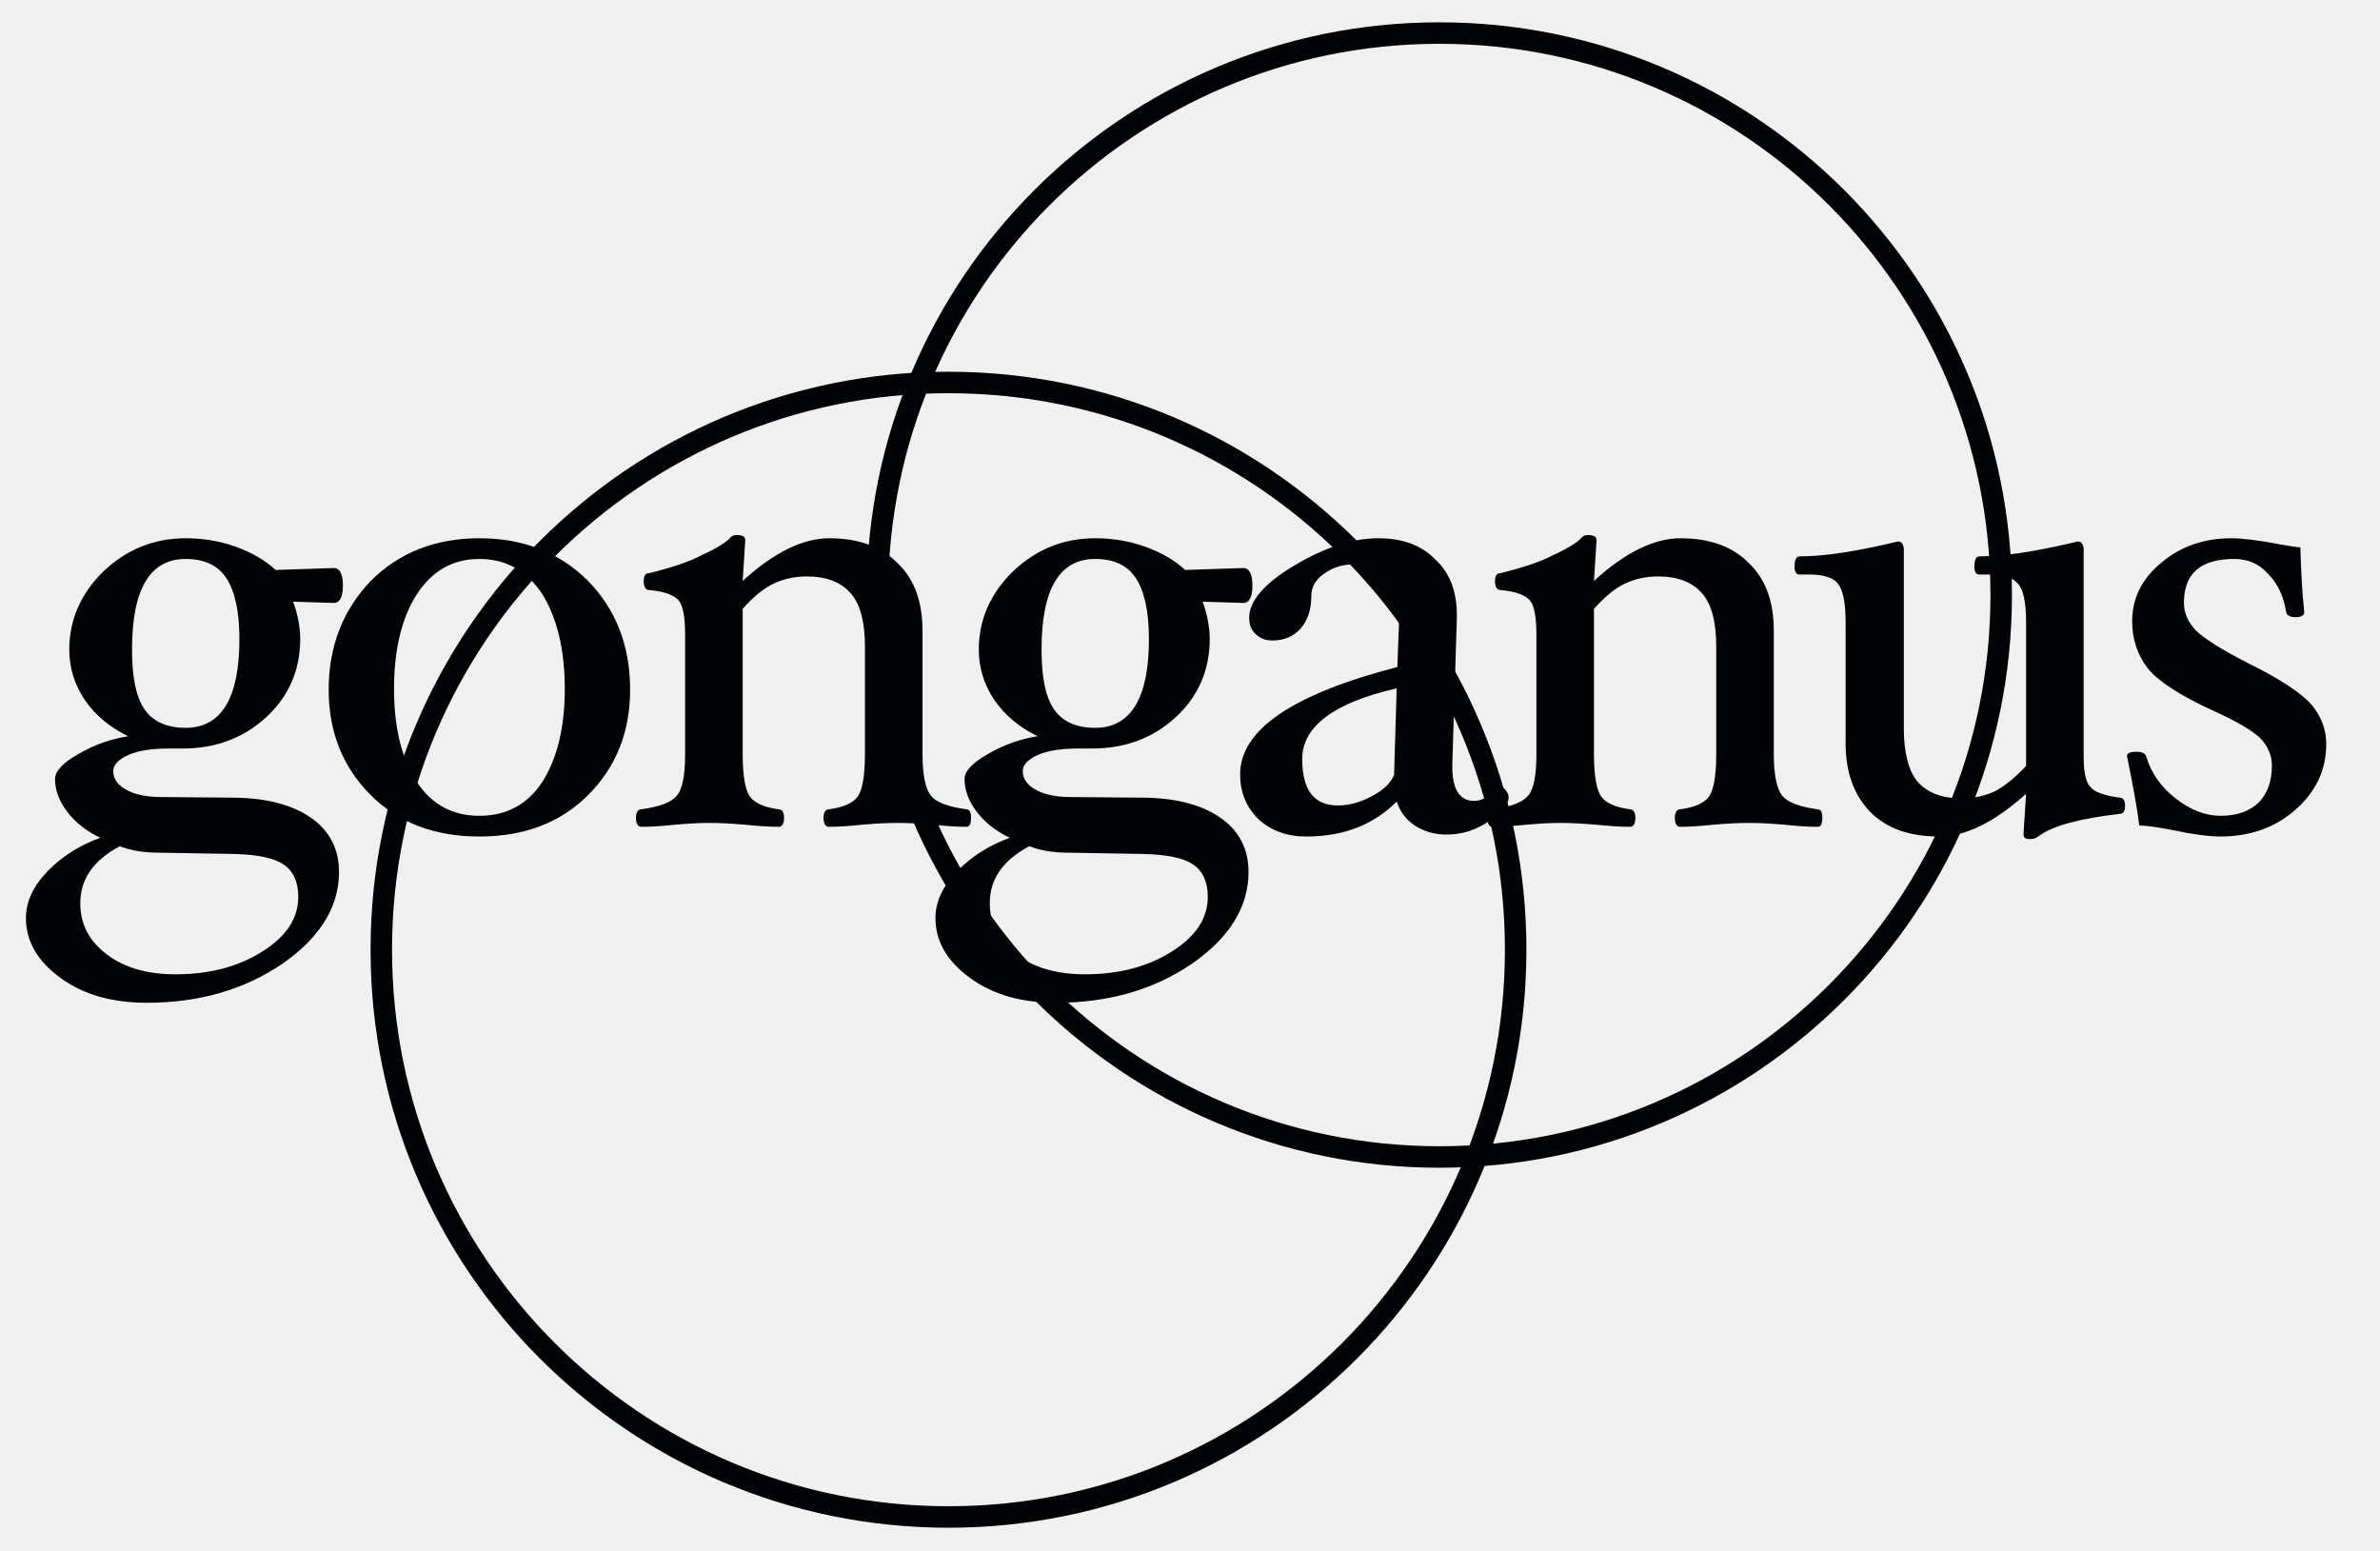
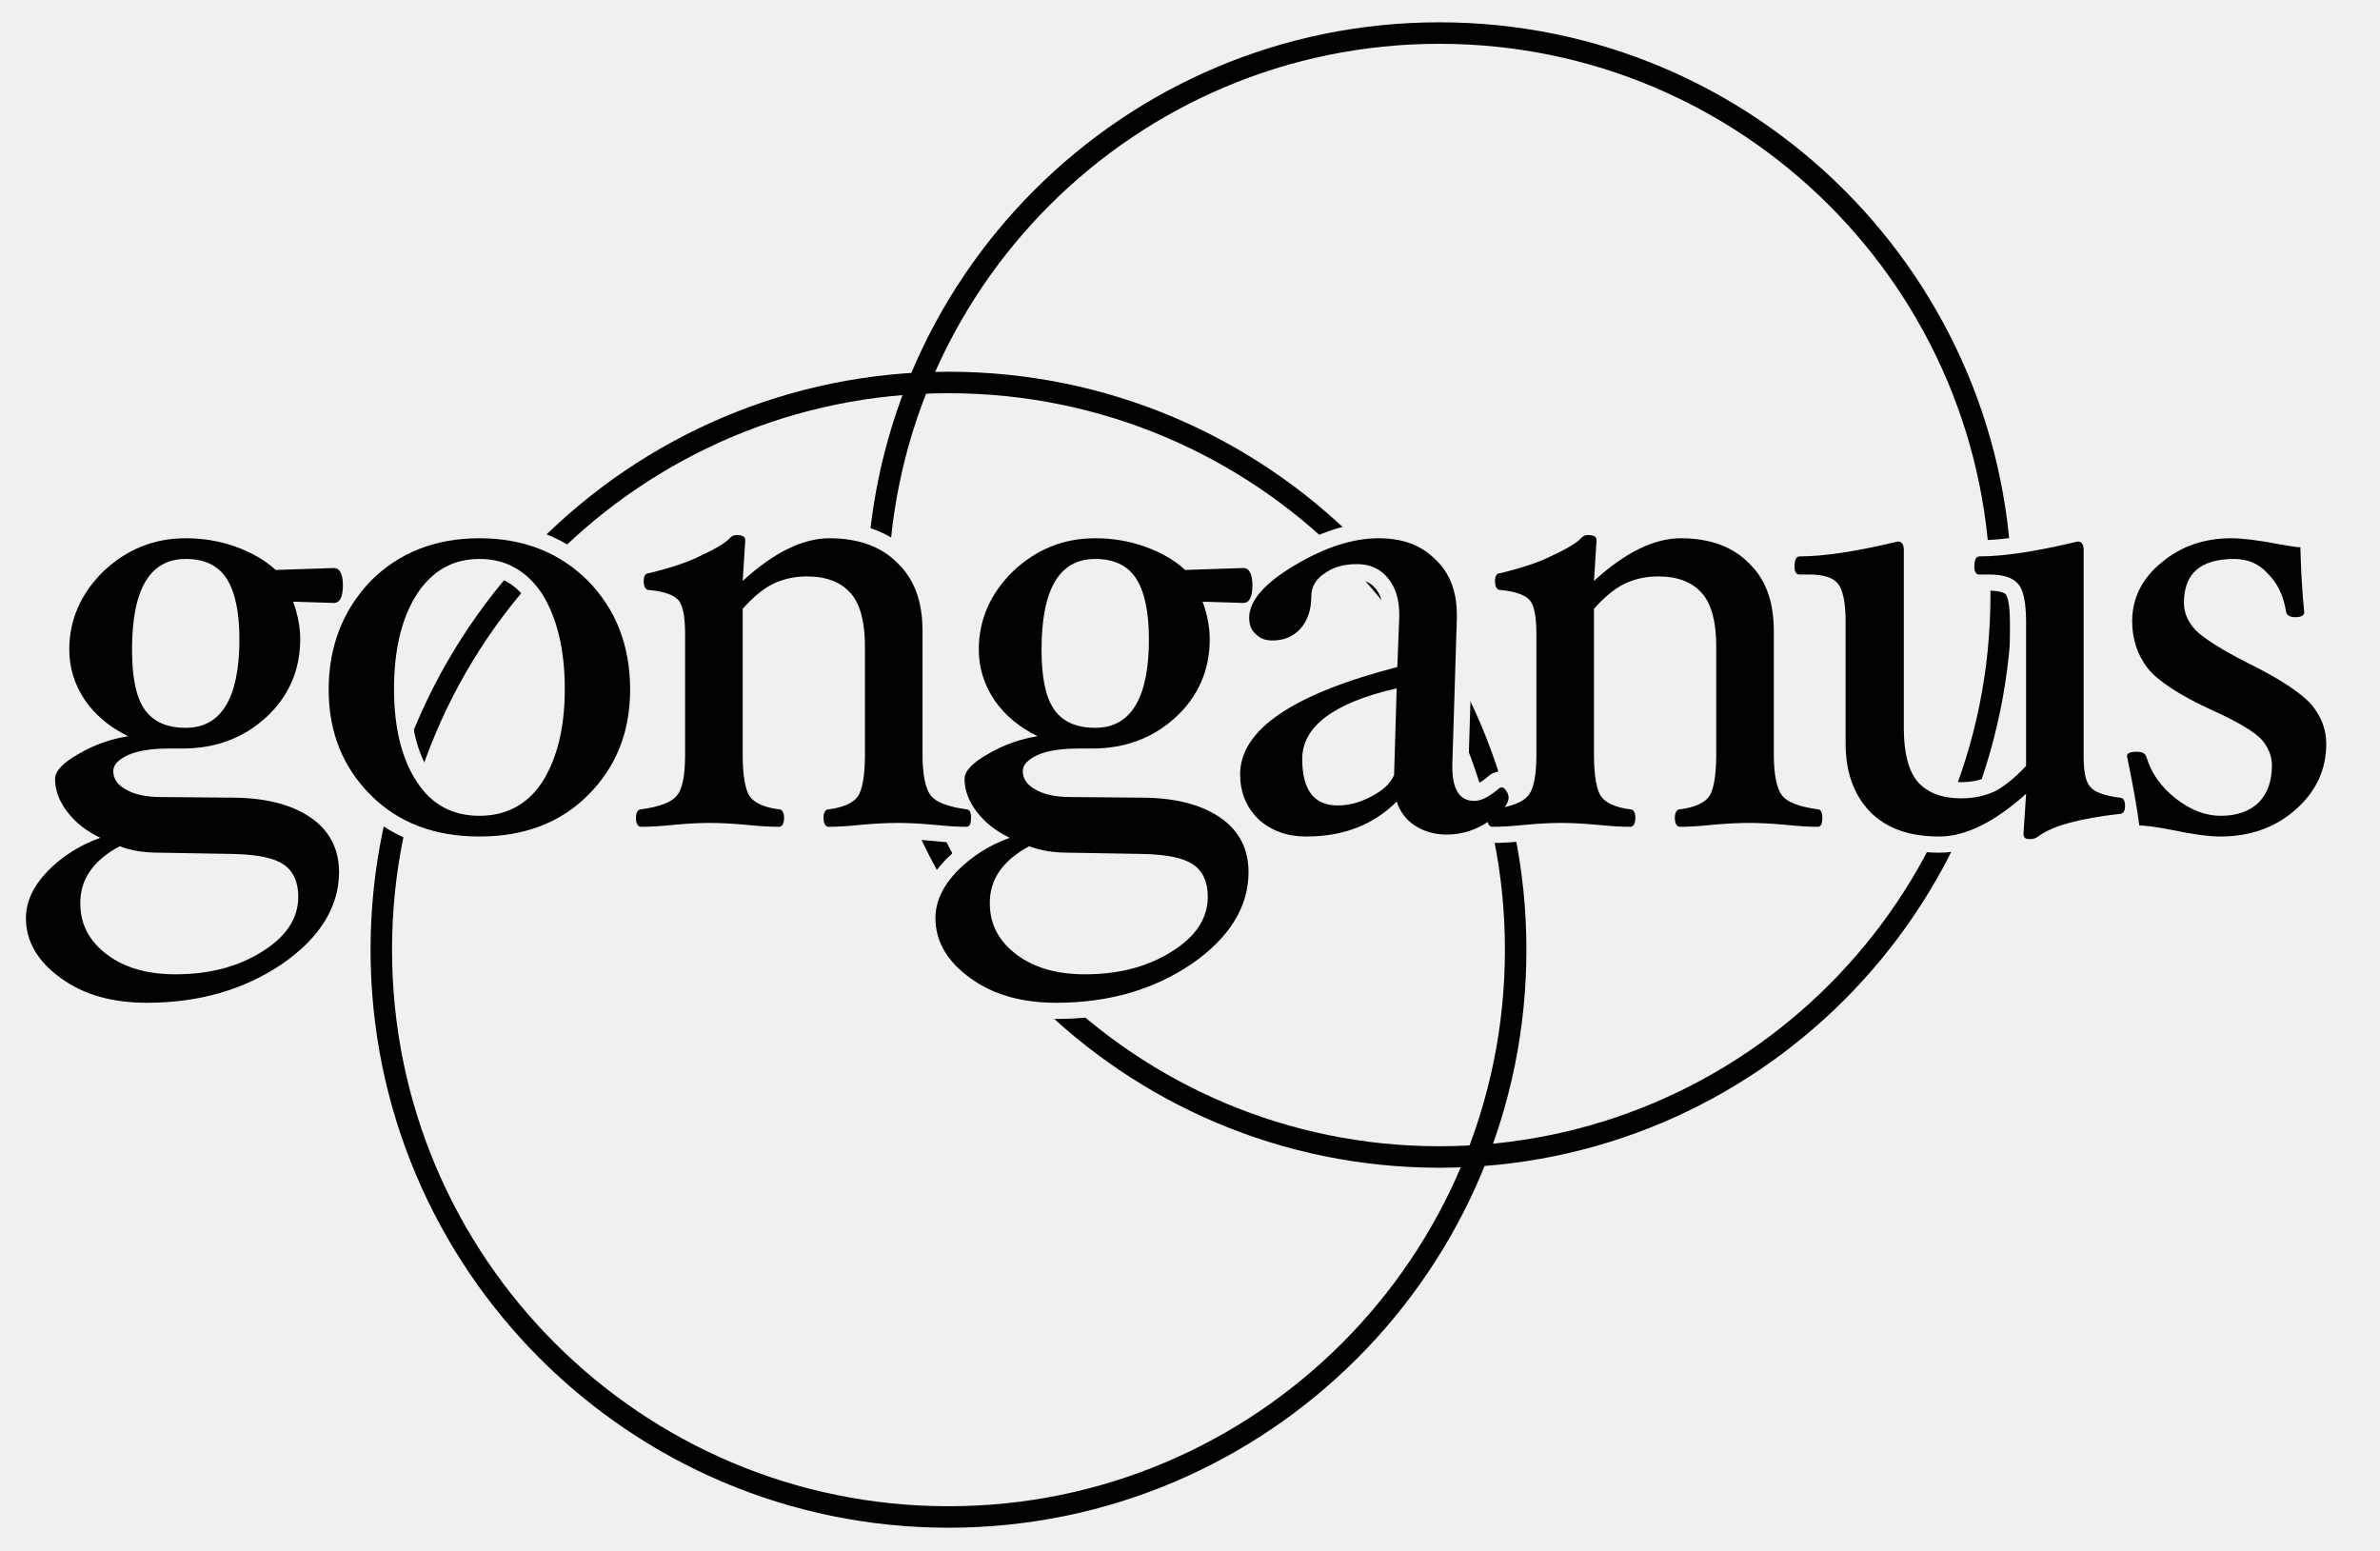
<svg xmlns="http://www.w3.org/2000/svg" xmlns:xlink="http://www.w3.org/1999/xlink" version="1.1" viewBox="-6.0 -6.0 720.062 468.905">
  <defs>
-     <clipPath id="clip_1">
+     <clipPath id="h_clip_1">
      <path transform="matrix(1,0,0,-1,-187.0444,749.4997)" d="M187.044 292.594H895.106V749.5H187.044Z" clip-rule="evenodd" />
    </clipPath>
-     <path id="font_2_74" d="M.479 .367C.479 .349 .474 .34 .465 .34L.402 .342C.409 .323 .413 .303 .413 .284 .413 .236 .395 .195 .36 .163 .325 .131 .282 .115 .231 .115H.211C.184 .115 .163 .112 .147 .105 .132 .098 .124 .09 .124 .08 .124 .069 .13 .059 .143 .052 .156 .044 .175 .04 .198 .04L.314 .039C.364 .038 .403 .027 .431 .007 .459-.013 .473-.041 .473-.076 .473-.13 .443-.178 .385-.218 .326-.258 .256-.278 .176-.278 .123-.278 .079-.266 .043-.24 .007-.214-.011-.183-.011-.147-.011-.122 0-.098 .023-.074 .046-.051 .073-.034 .104-.023 .083-.013 .066-0 .053 .017 .04 .034 .034 .051 .034 .068 .034 .08 .046 .093 .071 .107 .095 .121 .121 .13 .147 .134 .118 .148 .096 .167 .08 .19 .064 .214 .056 .24 .056 .268 .056 .314 .074 .355 .109 .389 .145 .423 .187 .44 .236 .44 .262 .44 .288 .436 .313 .427 .338 .418 .359 .406 .375 .391L.465 .394C.474 .394 .479 .385 .479 .367M.319 .284C.319 .327 .312 .358 .299 .378 .286 .398 .265 .408 .236 .408 .181 .408 .153 .362 .153 .268 .153 .226 .159 .195 .172 .176 .185 .157 .206 .147 .236 .147 .291 .147 .319 .193 .319 .284M.41-.114C.41-.091 .402-.074 .387-.064 .372-.054 .347-.049 .311-.048L.195-.046C.172-.046 .152-.043 .134-.036 .093-.058 .073-.087 .073-.124 .073-.157 .087-.183 .115-.204 .142-.224 .177-.234 .22-.234 .271-.234 .316-.223 .354-.199 .391-.176 .41-.148 .41-.114Z" />
-     <path id="font_2_82" d="M.501 .206C.501 .14 .479 .086 .436 .043 .393-0 .337-.021 .268-.021 .199-.021 .143 0 .1 .043 .057 .086 .035 .14 .035 .206 .035 .273 .057 .329 .1 .374 .144 .418 .2 .44 .268 .44 .336 .44 .392 .418 .436 .374 .479 .33 .501 .274 .501 .206M.4 .207C.4 .268 .388 .317 .365 .354 .341 .39 .309 .408 .268 .408 .227 .408 .195 .39 .171 .353 .148 .317 .136 .268 .136 .207 .136 .147 .148 .099 .171 .064 .194 .028 .227 .011 .268 .011 .309 .011 .342 .028 .365 .063 .388 .099 .4 .147 .4 .207Z" />
-     <path id="font_2_81" d="M.542 .008C.542-.001 .54-.006 .535-.006 .521-.006 .505-.005 .486-.003 .464-.001 .445 0 .429 0 .412 0 .393-.001 .371-.003 .352-.005 .335-.006 .322-.006 .317-.006 .314-.001 .314 .008 .314 .016 .317 .021 .322 .021 .345 .024 .36 .031 .367 .041 .374 .051 .378 .073 .378 .106V.273C.378 .31 .371 .338 .356 .355 .341 .372 .319 .381 .288 .381 .269 .381 .252 .377 .237 .37 .222 .363 .206 .35 .189 .331V.106C.189 .073 .193 .051 .2 .041 .207 .031 .222 .024 .245 .021 .25 .021 .253 .016 .253 .008 .253-.001 .25-.006 .245-.006 .231-.006 .215-.005 .195-.003 .173-.001 .154 0 .138 0 .122 0 .103-.001 .082-.003 .062-.005 .046-.006 .032-.006 .027-.006 .024-.001 .024 .008 .024 .016 .027 .021 .032 .021 .061 .025 .079 .032 .087 .042 .096 .052 .1 .074 .1 .106V.291C.1 .318 .097 .335 .09 .344 .083 .352 .068 .358 .044 .36 .039 .36 .036 .365 .036 .374 .036 .382 .039 .386 .044 .386 .077 .394 .105 .403 .126 .414 .148 .424 .162 .433 .168 .439 .171 .443 .175 .445 .179 .445 .188 .445 .193 .443 .193 .437L.189 .374C.237 .418 .282 .44 .323 .44 .368 .44 .404 .427 .429 .401 .455 .376 .467 .341 .467 .297V.106C.467 .073 .472 .052 .48 .042 .488 .032 .506 .025 .535 .021 .54 .021 .542 .016 .542 .008Z" />
-     <path id="font_2_68" d="M.357-.018C.338-.018 .322-.013 .308-.004 .294 .005 .285 .018 .28 .033 .244-.003 .198-.021 .14-.021 .11-.021 .086-.012 .066 .006 .047 .025 .038 .048 .038 .075 .038 .144 .119 .199 .281 .241L.284 .319V.322C.284 .346 .278 .365 .266 .379 .254 .393 .239 .4 .219 .4 .199 .4 .183 .396 .169 .386 .155 .377 .148 .365 .148 .35 .148 .329 .142 .312 .131 .3 .12 .288 .106 .282 .088 .282 .077 .282 .069 .285 .062 .292 .055 .298 .052 .307 .052 .317 .052 .343 .075 .37 .122 .398 .169 .426 .212 .44 .252 .44 .288 .44 .317 .43 .339 .408 .362 .387 .373 .358 .373 .322V.316L.366 .09V.087C.366 .052 .377 .034 .4 .034 .411 .034 .424 .041 .439 .054L.442 .055C.445 .055 .447 .053 .449 .05 .452 .046 .453 .043 .453 .039 .453 .029 .443 .017 .423 .003 .403-.011 .381-.018 .357-.018M.28 .208C.183 .186 .134 .149 .134 .099 .134 .051 .152 .027 .189 .027 .207 .027 .224 .032 .241 .041 .258 .05 .27 .06 .276 .074L.28 .208Z" />
-     <path id="font_2_88" d="M.512 .026C.512 .018 .509 .014 .504 .014 .443 .007 .401-.004 .379-.02 .374-.024 .37-.025 .365-.025 .358-.025 .355-.023 .355-.017L.359 .045C.31 .001 .265-.021 .225-.021 .179-.021 .144-.009 .118 .017 .093 .043 .08 .078 .08 .123V.311C.08 .34 .076 .36 .068 .37 .061 .379 .046 .384 .023 .384 .019 .384 .014 .384 .008 .384 .004 .384 .001 .388 .001 .396 .001 .407 .004 .412 .009 .412 .048 .412 .098 .42 .161 .435 .167 .435 .17 .43 .17 .422V.146C.17 .109 .177 .081 .191 .064 .206 .047 .228 .038 .259 .038 .279 .038 .296 .042 .311 .049 .326 .057 .342 .07 .359 .088V.31C.359 .34 .355 .36 .347 .369 .339 .379 .324 .384 .301 .384 .297 .384 .292 .384 .286 .384 .282 .384 .279 .388 .279 .396 .279 .407 .282 .412 .287 .412 .326 .412 .376 .42 .439 .435 .445 .435 .448 .43 .448 .422V.102C.448 .079 .451 .064 .458 .056 .464 .048 .48 .042 .504 .039 .509 .039 .512 .035 .512 .026Z" />
-     <path id="font_2_86" d="M.35 .122C.35 .082 .334 .048 .302 .02 .27-.008 .231-.021 .186-.021 .17-.021 .145-.018 .112-.011 .087-.006 .07-.004 .061-.004 .058 .02 .052 .055 .042 .103 .042 .108 .047 .11 .057 .11 .065 .11 .07 .108 .072 .102 .079 .078 .094 .056 .117 .038 .14 .02 .163 .011 .187 .011 .212 .011 .231 .018 .245 .031 .259 .045 .266 .064 .266 .089 .266 .104 .26 .118 .249 .13 .237 .142 .212 .157 .174 .174 .124 .197 .09 .219 .074 .239 .058 .26 .05 .284 .05 .312 .05 .347 .065 .378 .096 .403 .126 .428 .162 .44 .203 .44 .22 .44 .245 .437 .276 .431 .293 .428 .305 .426 .31 .426 .311 .387 .313 .354 .316 .326 .316 .321 .312 .318 .302 .318 .294 .318 .289 .321 .288 .326 .284 .351 .275 .37 .26 .385 .246 .401 .228 .408 .208 .408 .156 .408 .13 .386 .13 .34 .13 .325 .136 .311 .148 .298 .161 .285 .188 .268 .229 .247 .278 .223 .311 .201 .327 .183 .342 .165 .35 .145 .35 .122Z" />
-     <clipPath id="clip_3">
+     <path id="h_font_2_74" d="M.479 .367C.479 .349 .474 .34 .465 .34L.402 .342C.409 .323 .413 .303 .413 .284 .413 .236 .395 .195 .36 .163 .325 .131 .282 .115 .231 .115H.211C.184 .115 .163 .112 .147 .105 .132 .098 .124 .09 .124 .08 .124 .069 .13 .059 .143 .052 .156 .044 .175 .04 .198 .04L.314 .039C.364 .038 .403 .027 .431 .007 .459-.013 .473-.041 .473-.076 .473-.13 .443-.178 .385-.218 .326-.258 .256-.278 .176-.278 .123-.278 .079-.266 .043-.24 .007-.214-.011-.183-.011-.147-.011-.122 0-.098 .023-.074 .046-.051 .073-.034 .104-.023 .083-.013 .066-0 .053 .017 .04 .034 .034 .051 .034 .068 .034 .08 .046 .093 .071 .107 .095 .121 .121 .13 .147 .134 .118 .148 .096 .167 .08 .19 .064 .214 .056 .24 .056 .268 .056 .314 .074 .355 .109 .389 .145 .423 .187 .44 .236 .44 .262 .44 .288 .436 .313 .427 .338 .418 .359 .406 .375 .391L.465 .394C.474 .394 .479 .385 .479 .367M.319 .284C.319 .327 .312 .358 .299 .378 .286 .398 .265 .408 .236 .408 .181 .408 .153 .362 .153 .268 .153 .226 .159 .195 .172 .176 .185 .157 .206 .147 .236 .147 .291 .147 .319 .193 .319 .284M.41-.114C.41-.091 .402-.074 .387-.064 .372-.054 .347-.049 .311-.048L.195-.046C.172-.046 .152-.043 .134-.036 .093-.058 .073-.087 .073-.124 .073-.157 .087-.183 .115-.204 .142-.224 .177-.234 .22-.234 .271-.234 .316-.223 .354-.199 .391-.176 .41-.148 .41-.114Z" />
+     <path id="h_font_2_82" d="M.501 .206C.501 .14 .479 .086 .436 .043 .393-0 .337-.021 .268-.021 .199-.021 .143 0 .1 .043 .057 .086 .035 .14 .035 .206 .035 .273 .057 .329 .1 .374 .144 .418 .2 .44 .268 .44 .336 .44 .392 .418 .436 .374 .479 .33 .501 .274 .501 .206M.4 .207C.4 .268 .388 .317 .365 .354 .341 .39 .309 .408 .268 .408 .227 .408 .195 .39 .171 .353 .148 .317 .136 .268 .136 .207 .136 .147 .148 .099 .171 .064 .194 .028 .227 .011 .268 .011 .309 .011 .342 .028 .365 .063 .388 .099 .4 .147 .4 .207Z" />
+     <path id="h_font_2_81" d="M.542 .008C.542-.001 .54-.006 .535-.006 .521-.006 .505-.005 .486-.003 .464-.001 .445 0 .429 0 .412 0 .393-.001 .371-.003 .352-.005 .335-.006 .322-.006 .317-.006 .314-.001 .314 .008 .314 .016 .317 .021 .322 .021 .345 .024 .36 .031 .367 .041 .374 .051 .378 .073 .378 .106V.273C.378 .31 .371 .338 .356 .355 .341 .372 .319 .381 .288 .381 .269 .381 .252 .377 .237 .37 .222 .363 .206 .35 .189 .331V.106C.189 .073 .193 .051 .2 .041 .207 .031 .222 .024 .245 .021 .25 .021 .253 .016 .253 .008 .253-.001 .25-.006 .245-.006 .231-.006 .215-.005 .195-.003 .173-.001 .154 0 .138 0 .122 0 .103-.001 .082-.003 .062-.005 .046-.006 .032-.006 .027-.006 .024-.001 .024 .008 .024 .016 .027 .021 .032 .021 .061 .025 .079 .032 .087 .042 .096 .052 .1 .074 .1 .106V.291C.1 .318 .097 .335 .09 .344 .083 .352 .068 .358 .044 .36 .039 .36 .036 .365 .036 .374 .036 .382 .039 .386 .044 .386 .077 .394 .105 .403 .126 .414 .148 .424 .162 .433 .168 .439 .171 .443 .175 .445 .179 .445 .188 .445 .193 .443 .193 .437L.189 .374C.237 .418 .282 .44 .323 .44 .368 .44 .404 .427 .429 .401 .455 .376 .467 .341 .467 .297V.106C.467 .073 .472 .052 .48 .042 .488 .032 .506 .025 .535 .021 .54 .021 .542 .016 .542 .008Z" />
+     <path id="h_font_2_68" d="M.357-.018C.338-.018 .322-.013 .308-.004 .294 .005 .285 .018 .28 .033 .244-.003 .198-.021 .14-.021 .11-.021 .086-.012 .066 .006 .047 .025 .038 .048 .038 .075 .038 .144 .119 .199 .281 .241L.284 .319V.322C.284 .346 .278 .365 .266 .379 .254 .393 .239 .4 .219 .4 .199 .4 .183 .396 .169 .386 .155 .377 .148 .365 .148 .35 .148 .329 .142 .312 .131 .3 .12 .288 .106 .282 .088 .282 .077 .282 .069 .285 .062 .292 .055 .298 .052 .307 .052 .317 .052 .343 .075 .37 .122 .398 .169 .426 .212 .44 .252 .44 .288 .44 .317 .43 .339 .408 .362 .387 .373 .358 .373 .322V.316L.366 .09V.087C.366 .052 .377 .034 .4 .034 .411 .034 .424 .041 .439 .054L.442 .055C.445 .055 .447 .053 .449 .05 .452 .046 .453 .043 .453 .039 .453 .029 .443 .017 .423 .003 .403-.011 .381-.018 .357-.018M.28 .208C.183 .186 .134 .149 .134 .099 .134 .051 .152 .027 .189 .027 .207 .027 .224 .032 .241 .041 .258 .05 .27 .06 .276 .074L.28 .208Z" />
+     <path id="h_font_2_88" d="M.512 .026C.512 .018 .509 .014 .504 .014 .443 .007 .401-.004 .379-.02 .374-.024 .37-.025 .365-.025 .358-.025 .355-.023 .355-.017L.359 .045C.31 .001 .265-.021 .225-.021 .179-.021 .144-.009 .118 .017 .093 .043 .08 .078 .08 .123V.311C.08 .34 .076 .36 .068 .37 .061 .379 .046 .384 .023 .384 .019 .384 .014 .384 .008 .384 .004 .384 .001 .388 .001 .396 .001 .407 .004 .412 .009 .412 .048 .412 .098 .42 .161 .435 .167 .435 .17 .43 .17 .422V.146C.17 .109 .177 .081 .191 .064 .206 .047 .228 .038 .259 .038 .279 .038 .296 .042 .311 .049 .326 .057 .342 .07 .359 .088V.31C.359 .34 .355 .36 .347 .369 .339 .379 .324 .384 .301 .384 .297 .384 .292 .384 .286 .384 .282 .384 .279 .388 .279 .396 .279 .407 .282 .412 .287 .412 .326 .412 .376 .42 .439 .435 .445 .435 .448 .43 .448 .422V.102C.448 .079 .451 .064 .458 .056 .464 .048 .48 .042 .504 .039 .509 .039 .512 .035 .512 .026Z" />
+     <path id="h_font_2_86" d="M.35 .122C.35 .082 .334 .048 .302 .02 .27-.008 .231-.021 .186-.021 .17-.021 .145-.018 .112-.011 .087-.006 .07-.004 .061-.004 .058 .02 .052 .055 .042 .103 .042 .108 .047 .11 .057 .11 .065 .11 .07 .108 .072 .102 .079 .078 .094 .056 .117 .038 .14 .02 .163 .011 .187 .011 .212 .011 .231 .018 .245 .031 .259 .045 .266 .064 .266 .089 .266 .104 .26 .118 .249 .13 .237 .142 .212 .157 .174 .174 .124 .197 .09 .219 .074 .239 .058 .26 .05 .284 .05 .312 .05 .347 .065 .378 .096 .403 .126 .428 .162 .44 .203 .44 .22 .44 .245 .437 .276 .431 .293 .428 .305 .426 .31 .426 .311 .387 .313 .354 .316 .326 .316 .321 .312 .318 .302 .318 .294 .318 .289 .321 .288 .326 .284 .351 .275 .37 .26 .385 .246 .401 .228 .408 .208 .408 .156 .408 .13 .386 .13 .34 .13 .325 .136 .311 .148 .298 .161 .285 .188 .268 .229 .247 .278 .223 .311 .201 .327 .183 .342 .165 .35 .145 .35 .122Z" />
+     <clipPath id="h_clip_3">
      <path transform="matrix(1,0,0,-1,-187.0444,749.4997)" d="M0 1080H1080V0H0Z" />
    </clipPath>
+     <mask id="h_cut" maskUnits="userSpaceOnUse" x="-6.0" y="-6.0" width="720.062" height="468.905">
+       <rect x="-6.0" y="-6.0" width="720.062" height="468.905" fill="#fff" />
+       <g stroke="#000" stroke-width="0.05" stroke-linejoin="round">
+         <use data-text="g" xlink:href="#h_font_2_74" transform="matrix(195.7119,0,0,-195.7119,4,242.941)" fill="#000" />
+         <use data-text="o" xlink:href="#h_font_2_82" transform="matrix(195.7119,0,0,-195.7119,86.59042,242.941)" fill="#000" />
+         <use data-text="n" xlink:href="#h_font_2_81" transform="matrix(195.7119,0,0,-195.7119,181.7064,242.941)" fill="#000" />
+         <use data-text="g" xlink:href="#h_font_2_74" transform="matrix(195.7119,0,0,-195.7119,279.1709,242.941)" fill="#000" />
+         <use data-text="a" xlink:href="#h_font_2_68" transform="matrix(195.7119,0,0,-195.7119,361.7614,242.941)" fill="#000" />
+         <use data-text="n" xlink:href="#h_font_2_81" transform="matrix(195.7119,0,0,-195.7119,439.2633,242.941)" fill="#000" />
+         <use data-text="u" xlink:href="#h_font_2_88" transform="matrix(195.7119,0,0,-195.7119,536.7278,242.941)" fill="#000" />
+         <use data-text="s" xlink:href="#h_font_2_86" transform="matrix(195.7119,0,0,-195.7119,629.2996,242.941)" fill="#000" />
+       </g>
+     </mask>
  </defs>
-   <g class="rings" fill="none" stroke="#010203" stroke-width="6.5">
+   <g class="rings" mask="url(#h_cut)" fill="none" stroke="#010203" stroke-width="6.5">
    <circle pathLength="1" cx="429.46" cy="174.00" r="170.0" />
    <circle pathLength="1" cx="280.96" cy="281.30" r="171.6" />
  </g>
  <g class="word">
-     <use data-text="g" xlink:href="#font_2_74" transform="matrix(195.7119,0,0,-195.7119,4,242.941)" fill="#010203" />
-     <use data-text="o" xlink:href="#font_2_82" transform="matrix(195.7119,0,0,-195.7119,86.59042,242.941)" fill="#010203" />
-     <use data-text="n" xlink:href="#font_2_81" transform="matrix(195.7119,0,0,-195.7119,181.7064,242.941)" fill="#010203" />
-     <use data-text="g" xlink:href="#font_2_74" transform="matrix(195.7119,0,0,-195.7119,279.1709,242.941)" fill="#010203" />
-     <use data-text="a" xlink:href="#font_2_68" transform="matrix(195.7119,0,0,-195.7119,361.7614,242.941)" fill="#010203" />
-     <use data-text="n" xlink:href="#font_2_81" transform="matrix(195.7119,0,0,-195.7119,439.2633,242.941)" fill="#010203" />
-     <use data-text="u" xlink:href="#font_2_88" transform="matrix(195.7119,0,0,-195.7119,536.7278,242.941)" fill="#010203" />
-     <use data-text="s" xlink:href="#font_2_86" transform="matrix(195.7119,0,0,-195.7119,629.2996,242.941)" fill="#010203" />
+     <use data-text="g" xlink:href="#h_font_2_74" transform="matrix(195.7119,0,0,-195.7119,4,242.941)" fill="#010203" />
+     <use data-text="o" xlink:href="#h_font_2_82" transform="matrix(195.7119,0,0,-195.7119,86.59042,242.941)" fill="#010203" />
+     <use data-text="n" xlink:href="#h_font_2_81" transform="matrix(195.7119,0,0,-195.7119,181.7064,242.941)" fill="#010203" />
+     <use data-text="g" xlink:href="#h_font_2_74" transform="matrix(195.7119,0,0,-195.7119,279.1709,242.941)" fill="#010203" />
+     <use data-text="a" xlink:href="#h_font_2_68" transform="matrix(195.7119,0,0,-195.7119,361.7614,242.941)" fill="#010203" />
+     <use data-text="n" xlink:href="#h_font_2_81" transform="matrix(195.7119,0,0,-195.7119,439.2633,242.941)" fill="#010203" />
+     <use data-text="u" xlink:href="#h_font_2_88" transform="matrix(195.7119,0,0,-195.7119,536.7278,242.941)" fill="#010203" />
+     <use data-text="s" xlink:href="#h_font_2_86" transform="matrix(195.7119,0,0,-195.7119,629.2996,242.941)" fill="#010203" />
  </g>
  <g clip-path="url(#clip_1)">
    <g>
      <g clip-path="url(#clip_3)">
        <g>
</g>
      </g>
    </g>
  </g>
</svg>
